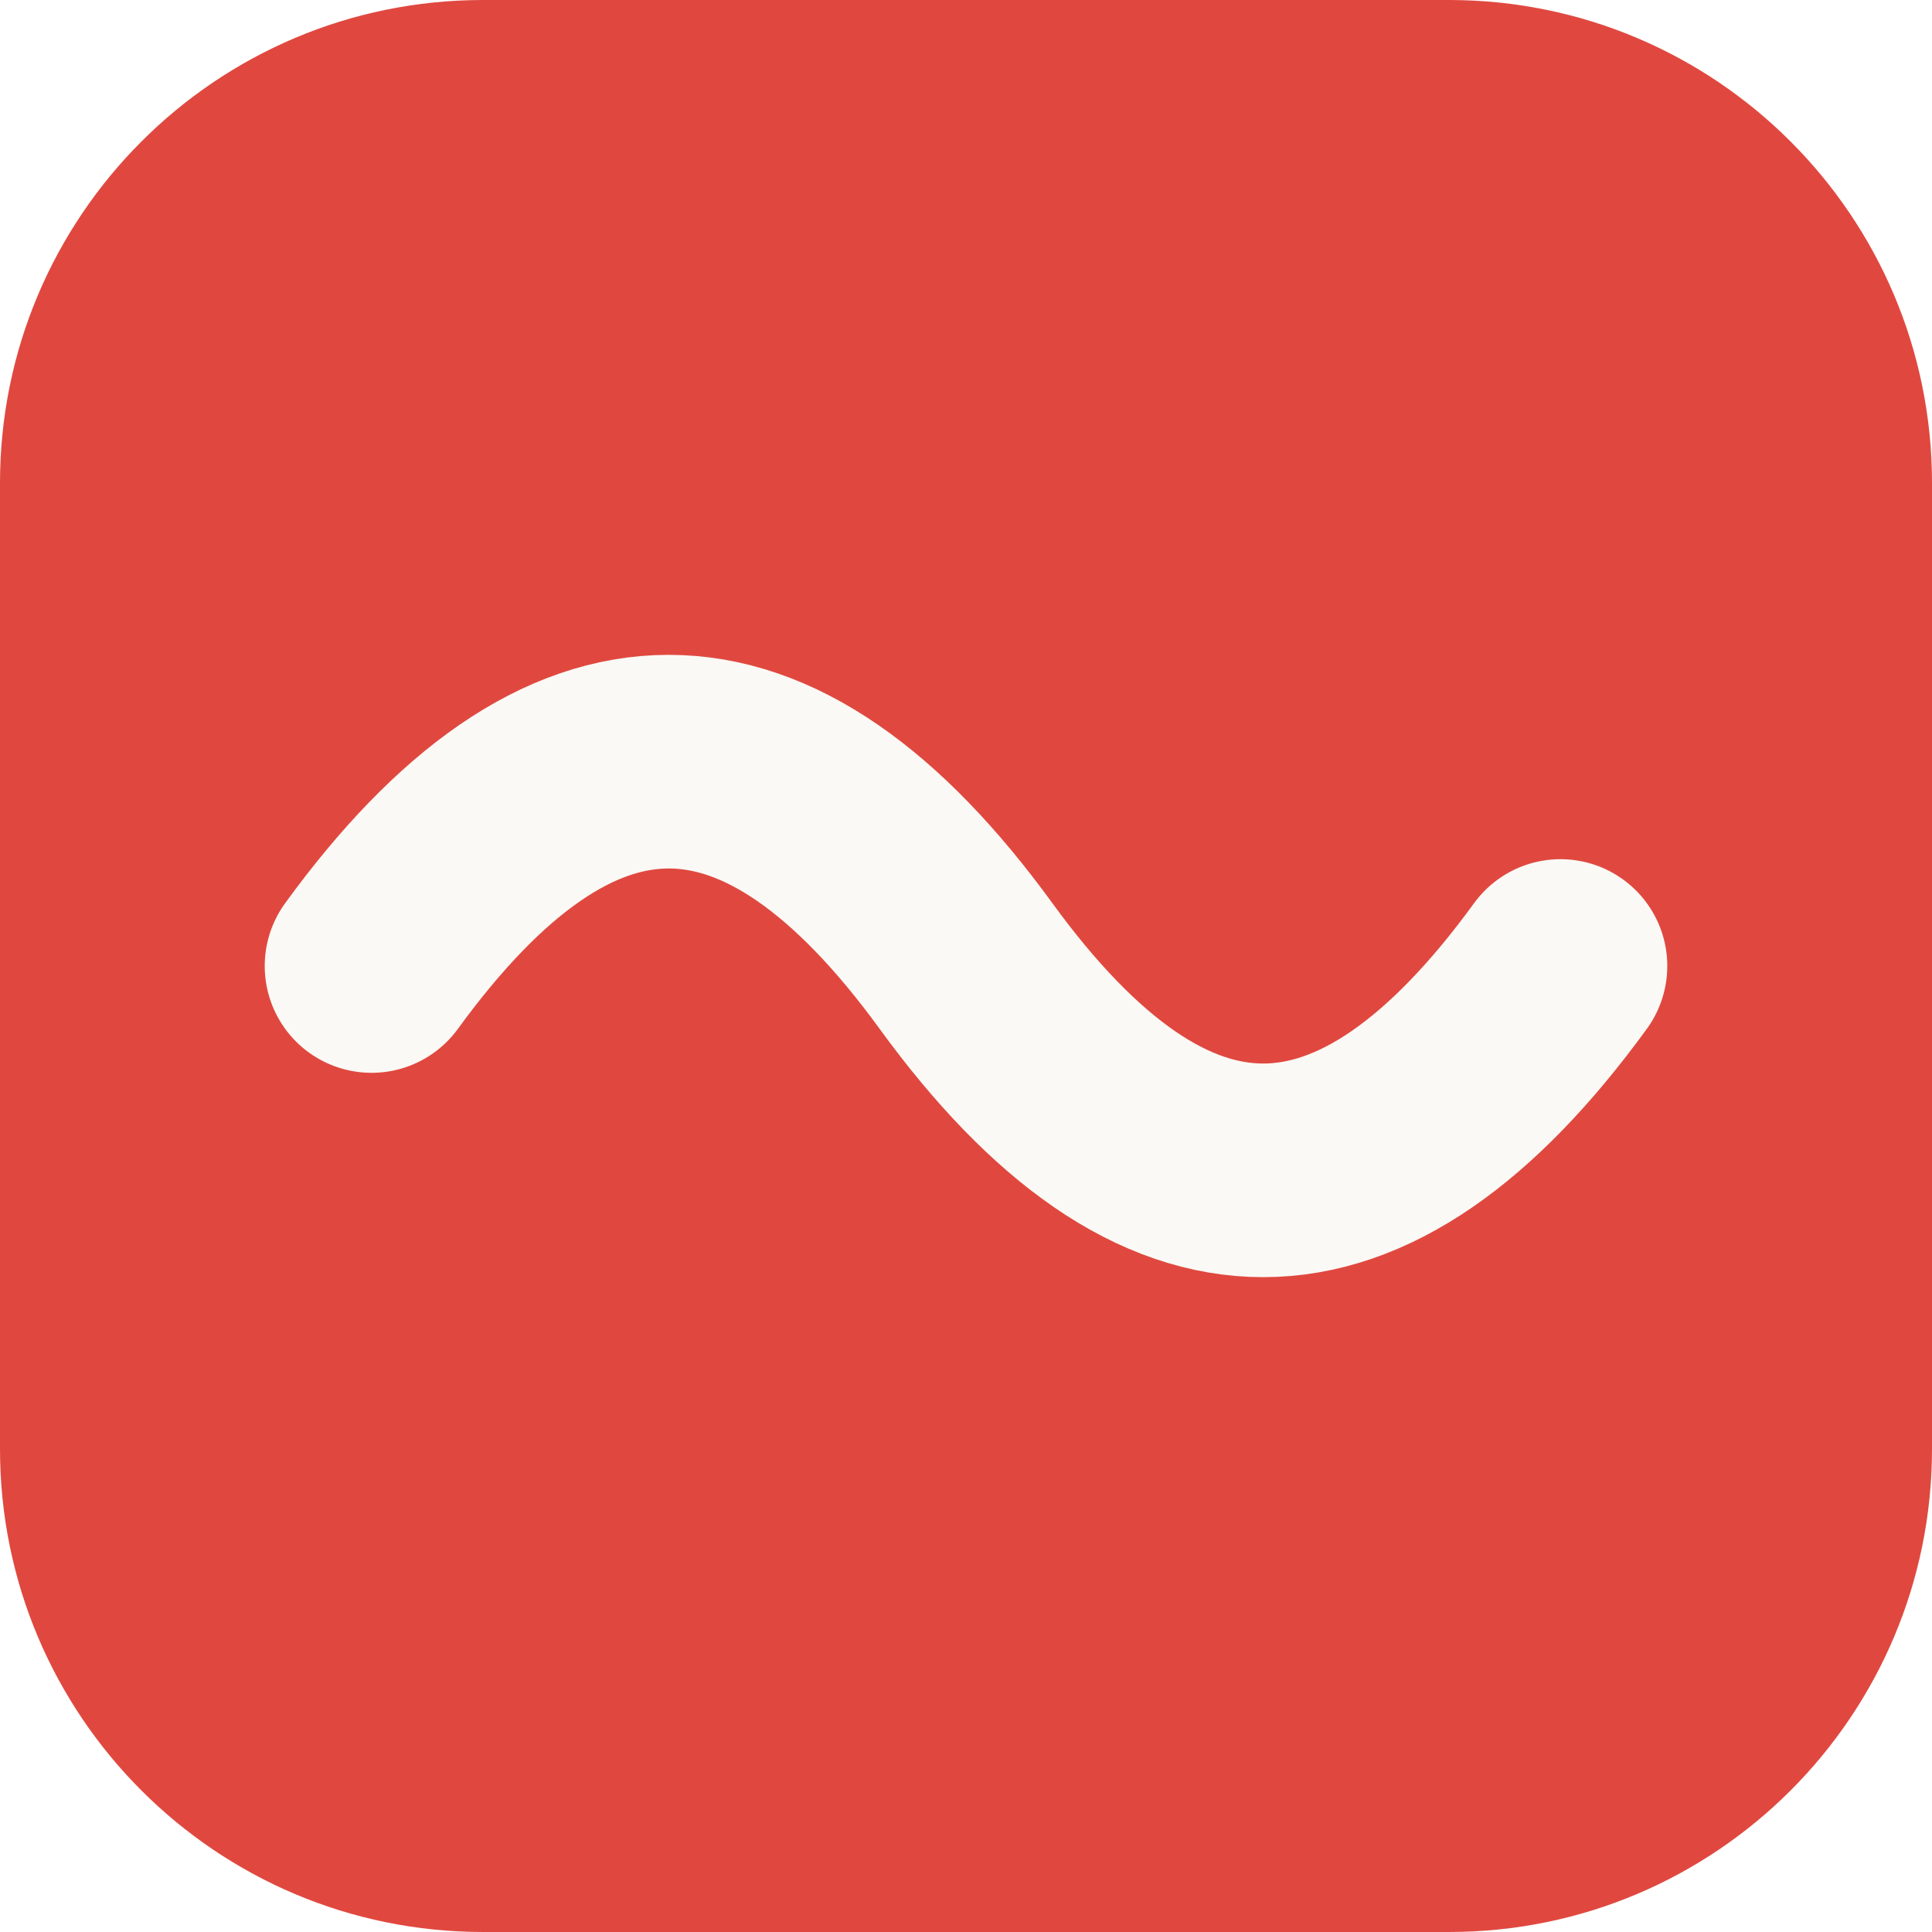
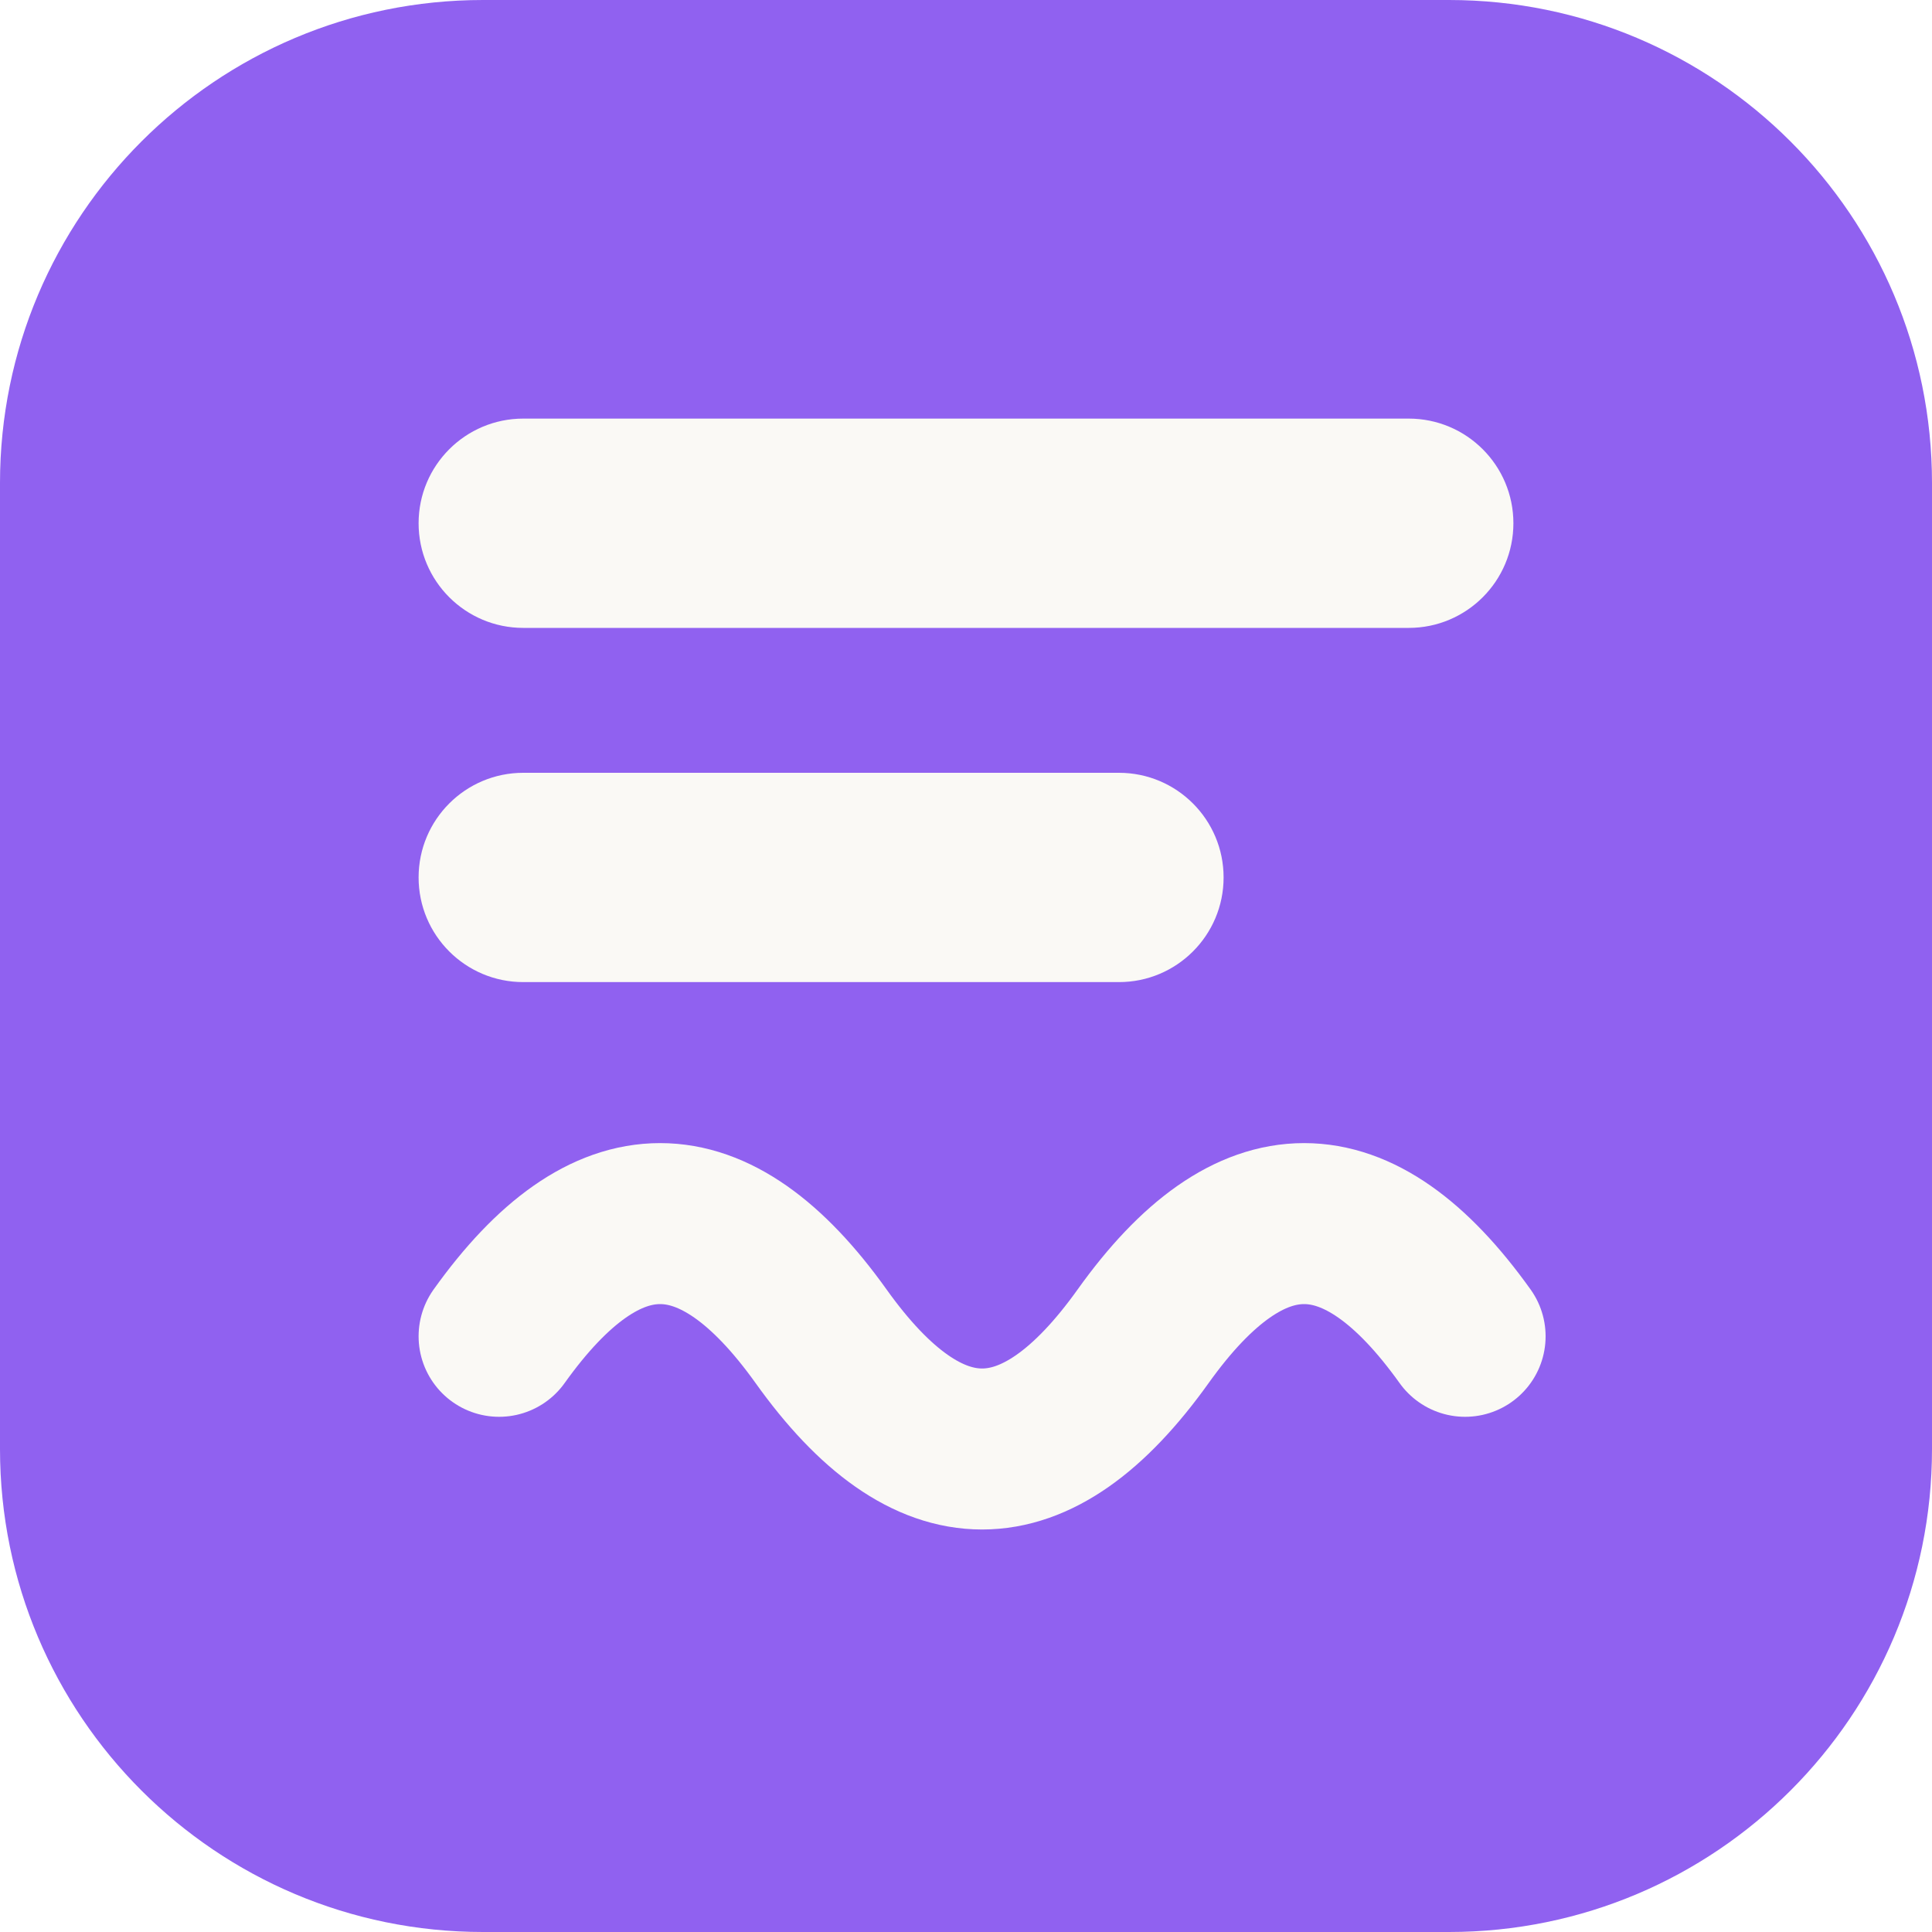
- <svg xmlns="http://www.w3.org/2000/svg" viewBox="0 0 104 104" role="img" aria-label="Squiggle">
-   <rect width="104" height="104" rx="26" fill="#e0483f" />
-   <path d="M20 52 Q36 30 52 52 T84 52" fill="none" stroke="#faf9f5" stroke-width="11.5" stroke-linecap="round" stroke-linejoin="round" />
+ <svg xmlns="http://www.w3.org/2000/svg" viewBox="4 4 120 120" role="img" aria-label="Squiggle">
+   <rect x="4" y="4" width="120" height="120" rx="30" fill="#9061f0" />
+   <rect x="30" y="30" width="68" height="13" rx="6.5" fill="#faf9f5" />
+   <rect x="30" y="52" width="50" height="13" rx="6.5" fill="#faf9f5" />
+   <path d="M35 87 Q45 73 55 87 Q65 101 75 87 Q85 73 95 87" fill="none" stroke="#faf9f5" stroke-width="10" stroke-linecap="round" stroke-linejoin="round" />
</svg>
